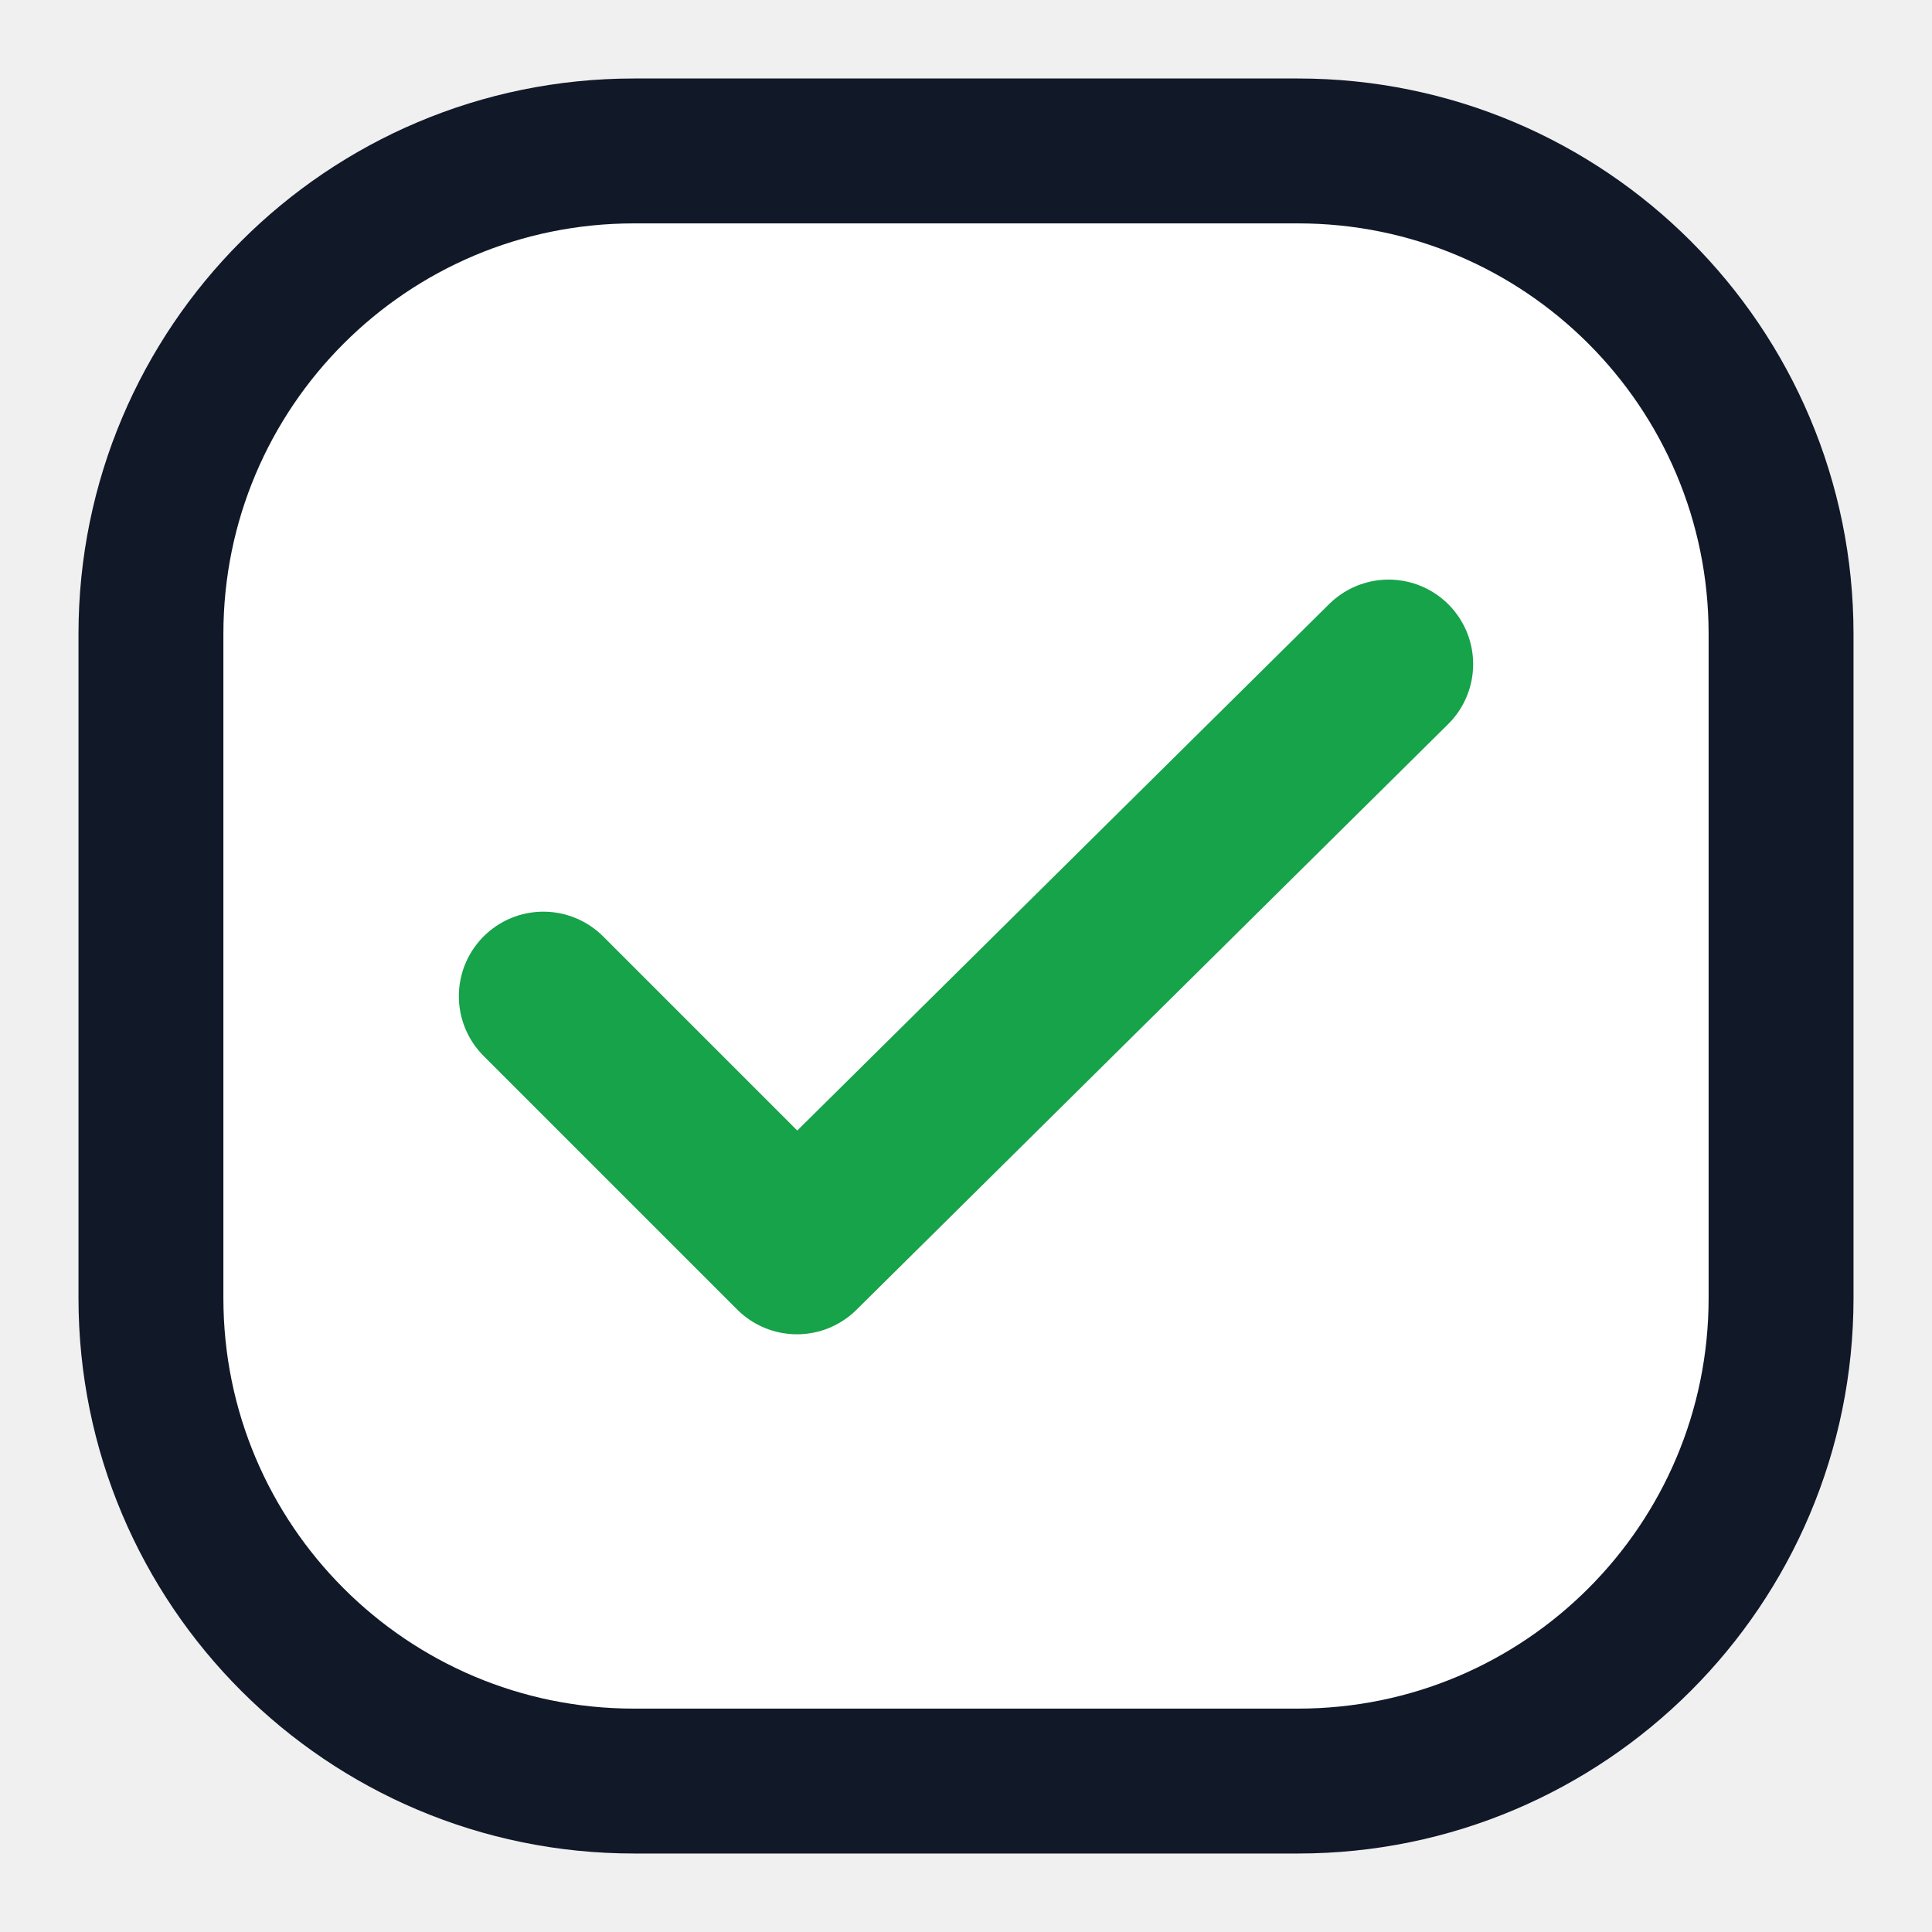
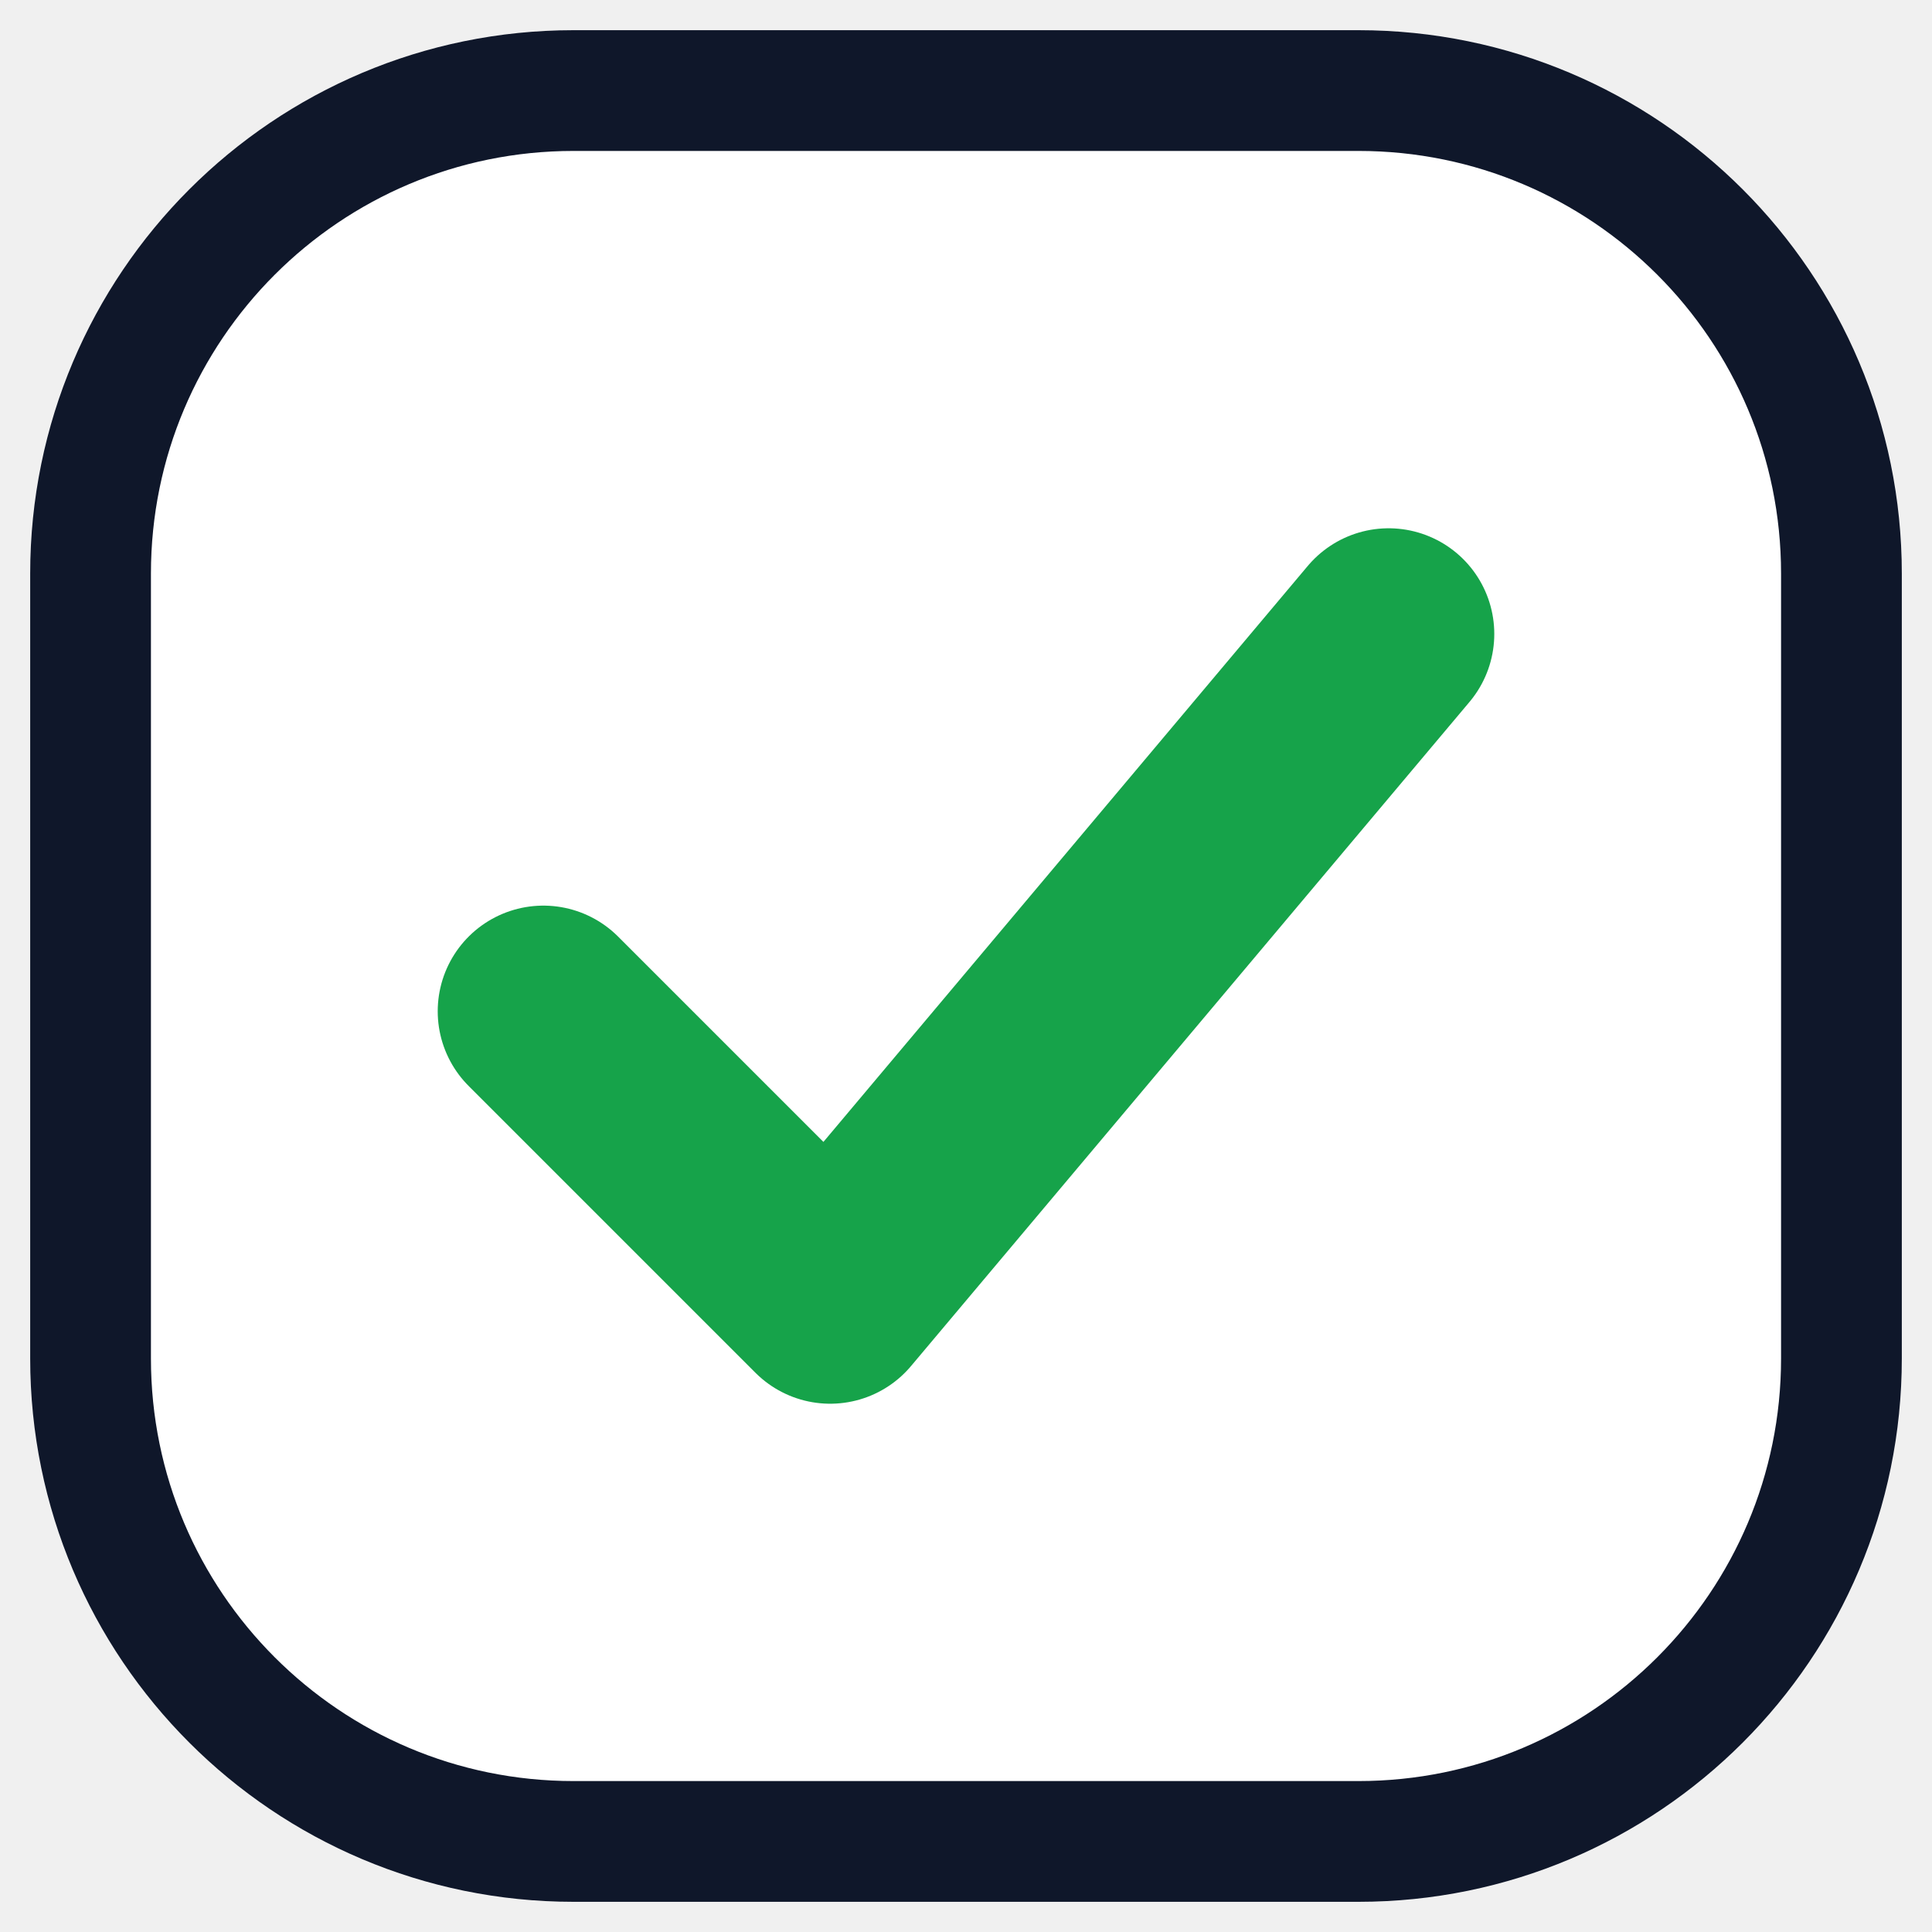
- <svg xmlns="http://www.w3.org/2000/svg" viewBox="0 0 32 32">
-   <rect x="2.5" y="2.5" width="27" height="27" rx="8" fill="#ffffff" stroke="#111827" stroke-width="2.4" />
-   <path d="M9 16.5l4.2 4.2L23 11" fill="none" stroke="#16a34a" stroke-width="2.8" stroke-linecap="round" stroke-linejoin="round" />
+ <svg xmlns="http://www.w3.org/2000/svg" viewBox="0 0 64 64">
+   <rect x="3" y="3" width="58" height="58" rx="16" fill="#ffffff" stroke="#0f172a" stroke-width="4" />
+   <path d="M18 33.5 27.5 43 46 21" fill="none" stroke="#16a34a" stroke-width="7" stroke-linecap="round" stroke-linejoin="round" />
</svg>
